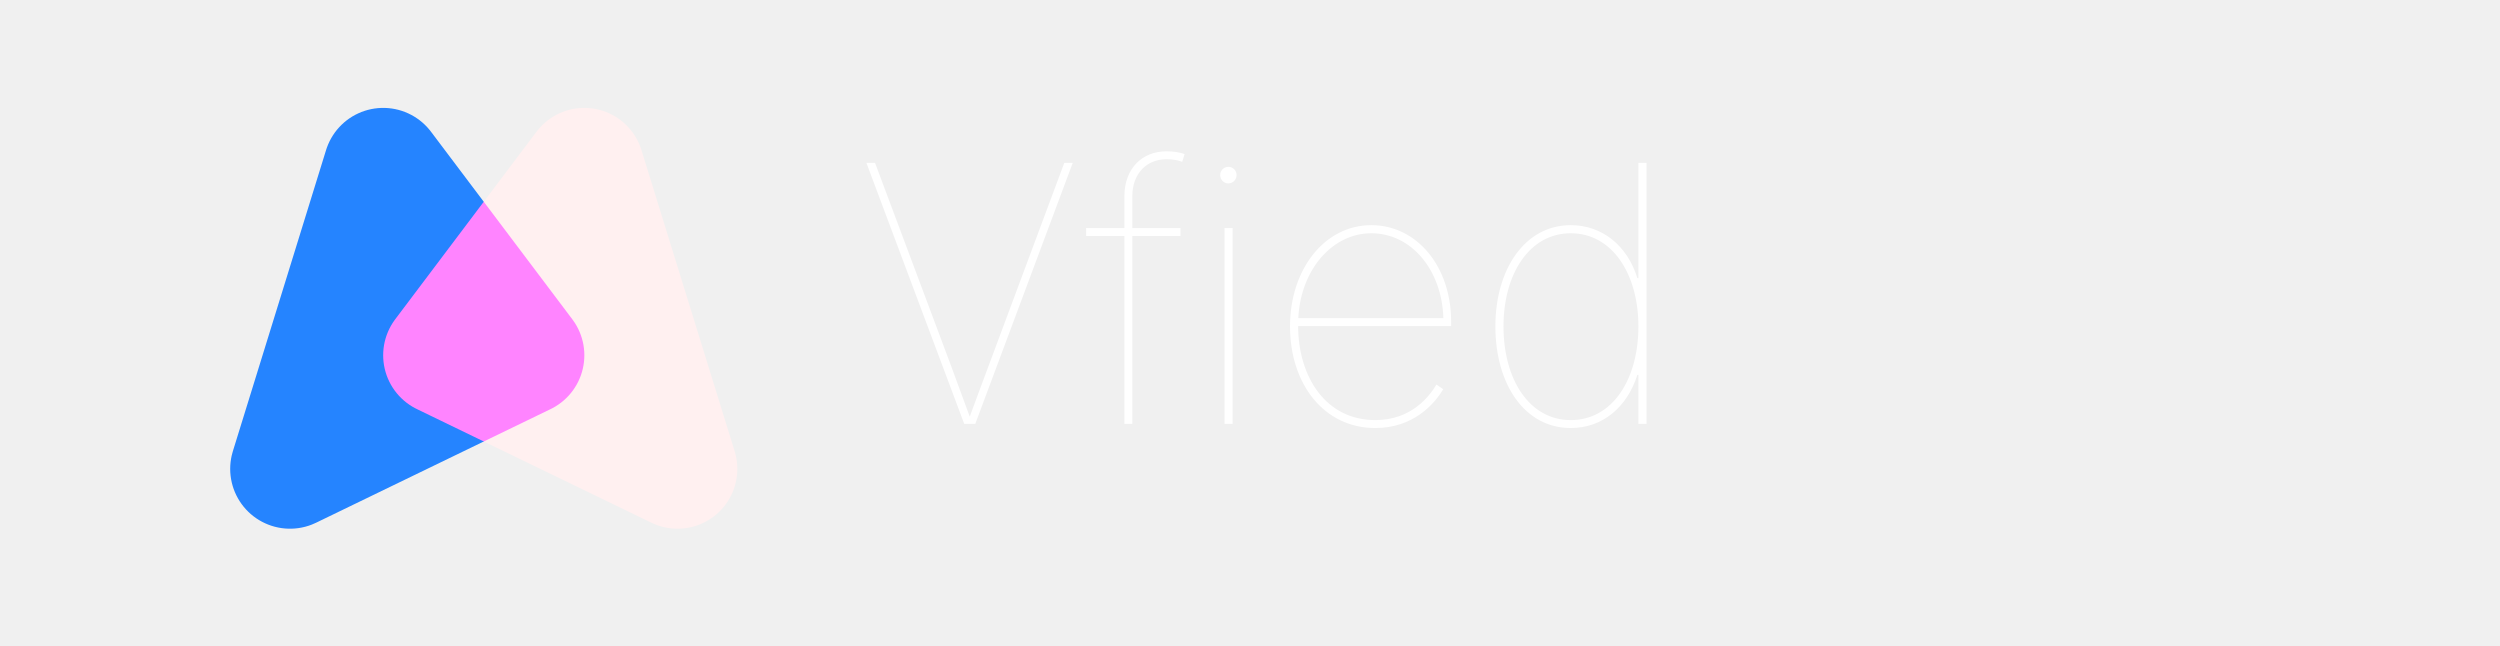
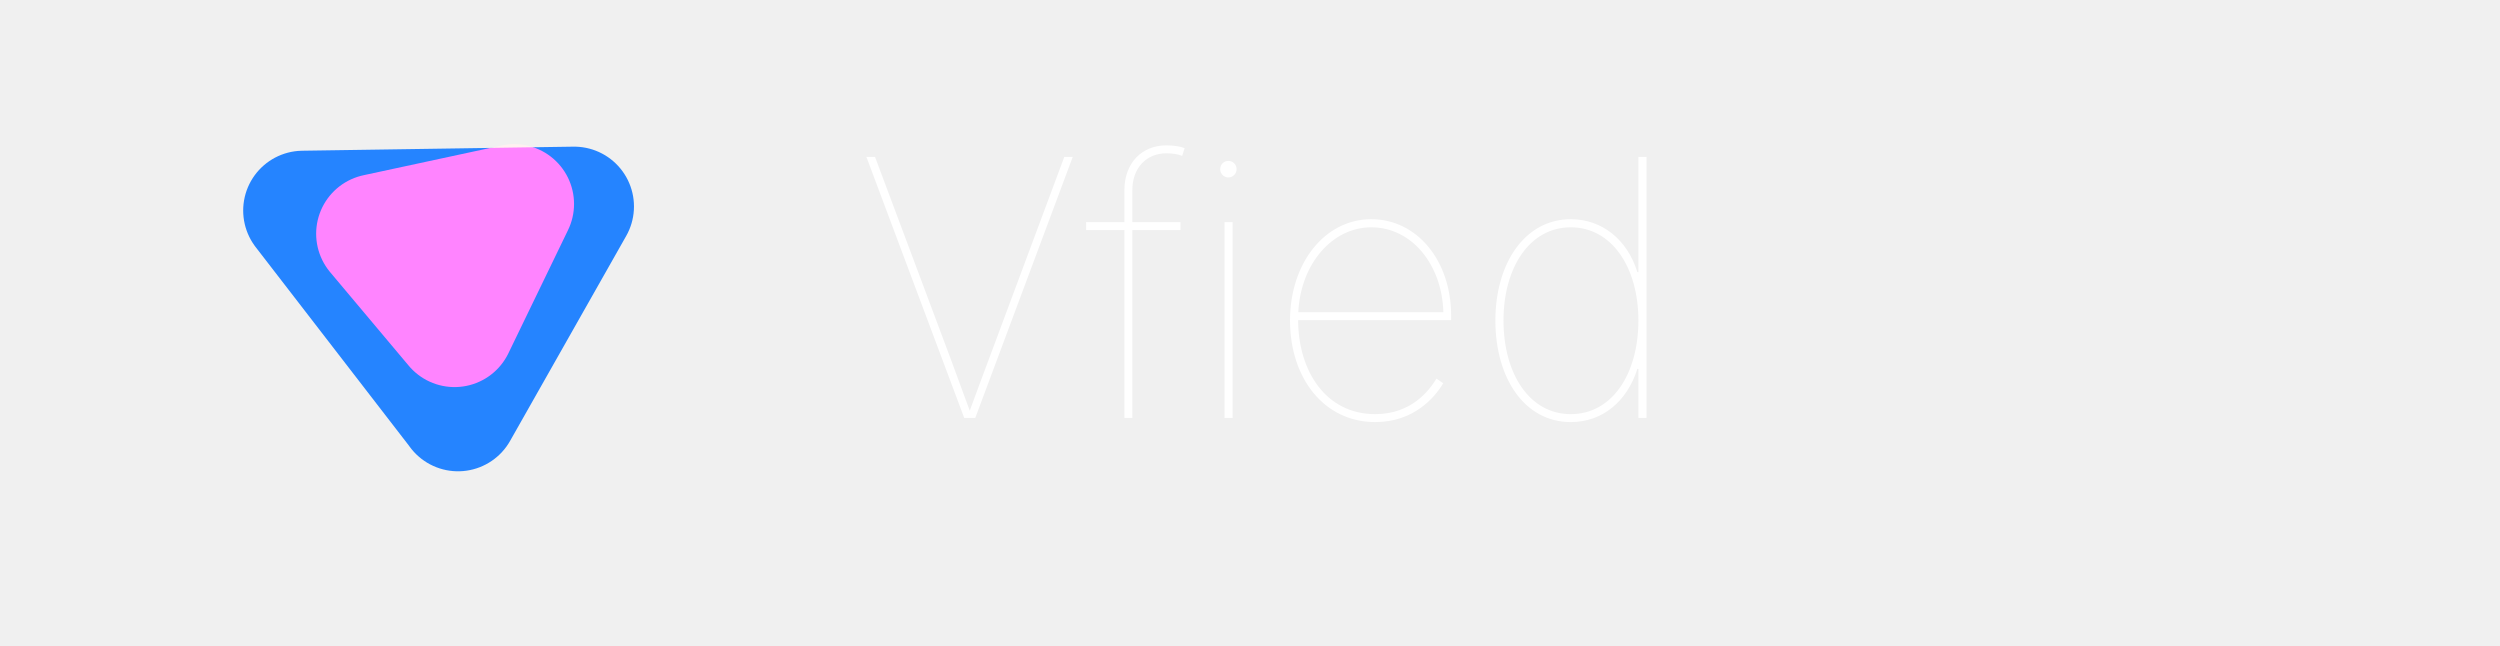
- <svg xmlns="http://www.w3.org/2000/svg" width="209" height="54" viewBox="0 0 209 54">
+ <svg xmlns="http://www.w3.org/2000/svg" width="209" height="54">
  <defs>
-     <style>
-       .cls-1 {
+     <style>.cls-1 {
        fill: #2584ff;
        stroke: #2584ff;
      }

      .cls-1, .cls-2 {
        stroke-linecap: round;
        stroke-linejoin: round;
        stroke-width: 10px;
        fill-rule: evenodd;
      }

      .cls-2 {
        fill: #ff3400;
        stroke: #ff3400;
        mix-blend-mode: lighten;
      }

      .cls-3 {
        font-size: 32.498px;
        fill: #fff;
        font-family: Inter;
        font-weight: 50;
-       }
-     </style>
+       }</style>
  </defs>
-   <path id="Polygon_1_copy_2" data-name="Polygon 1 copy 2" class="cls-1" d="M43.851,29.7L24.244,39.2,32.037,14.02Z" />
-   <path id="Polygon_1_copy_2-2" data-name="Polygon 1 copy 2" class="cls-2" d="M37.033,29.7L56.64,39.2,48.847,14.02Z" />
-   <text id="Moshify" class="cls-3" transform="translate(71.466 35.437) scale(0.923)">Vfied</text>
+   <g class="layer">
+     <path class="cls-1" d="m38.29,34.39l-12.96,-16.79l22.67,-0.34l-9.71,17.14z" data-name="Polygon 1 copy 2" id="Polygon_1_copy_2" transform="matrix(1 0 0 1 0 0)" />
+     <path class="cls-2" d="m31.43,19.54l6.57,7.82l4.99,-10.31l-11.56,2.49z" data-name="Polygon 1 copy 2" id="Polygon_1_copy_2-2" />
+     <text class="cls-3" id="Moshify" transform="matrix(1 0 0 1 0 0) matrix(0.923 0 0 0.923 71.466 35.437)" x="0" y="-0.54">Vfied</text>
+   </g>
</svg>
